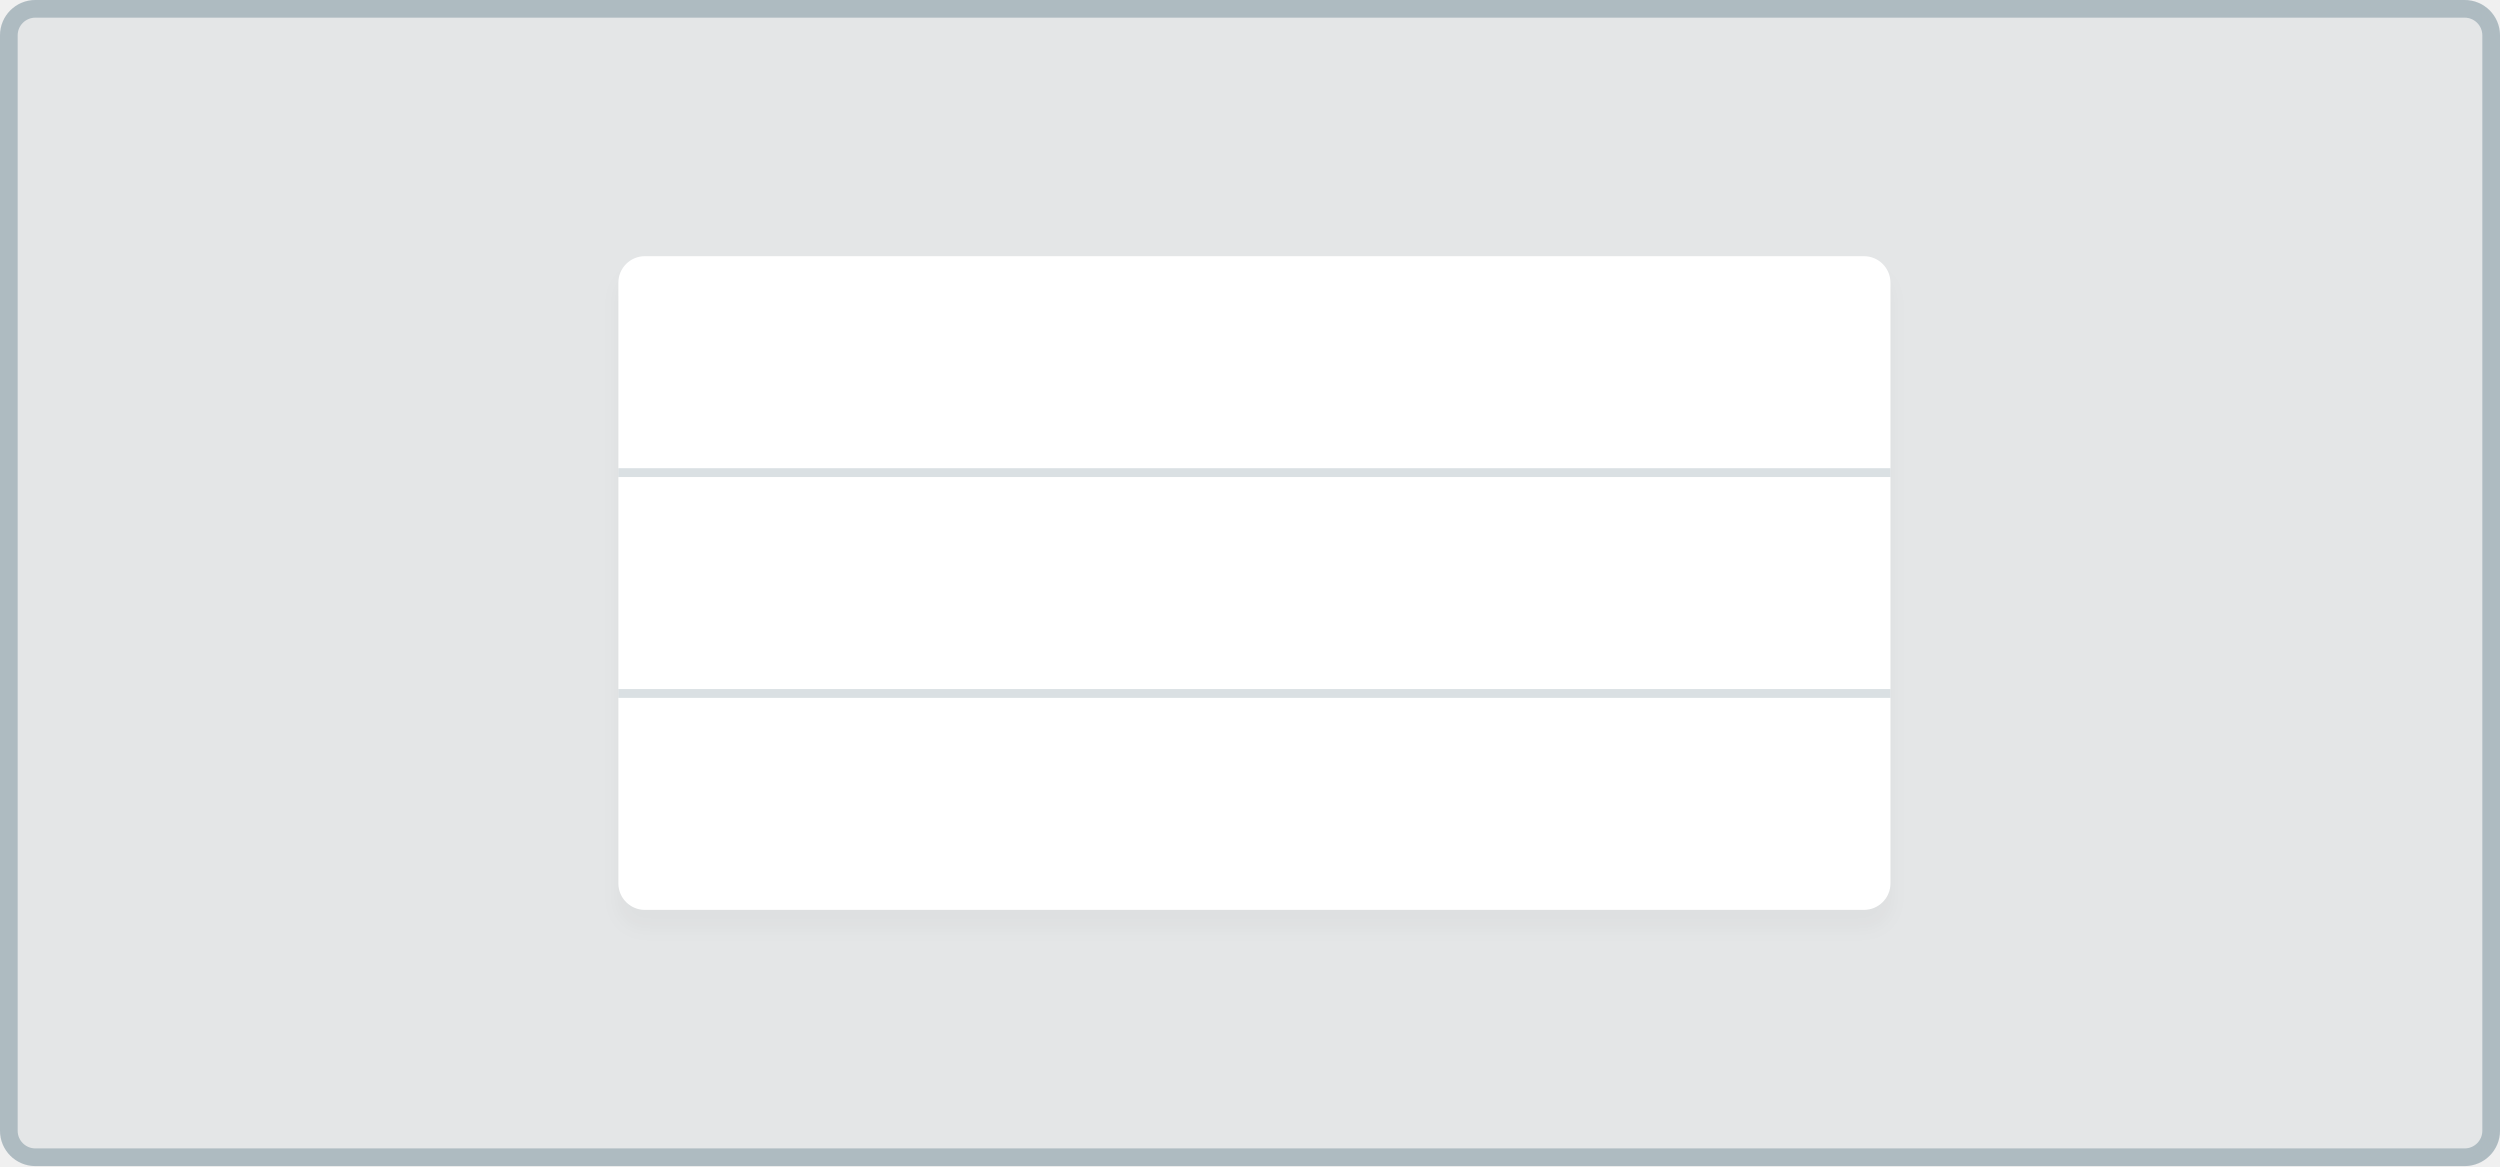
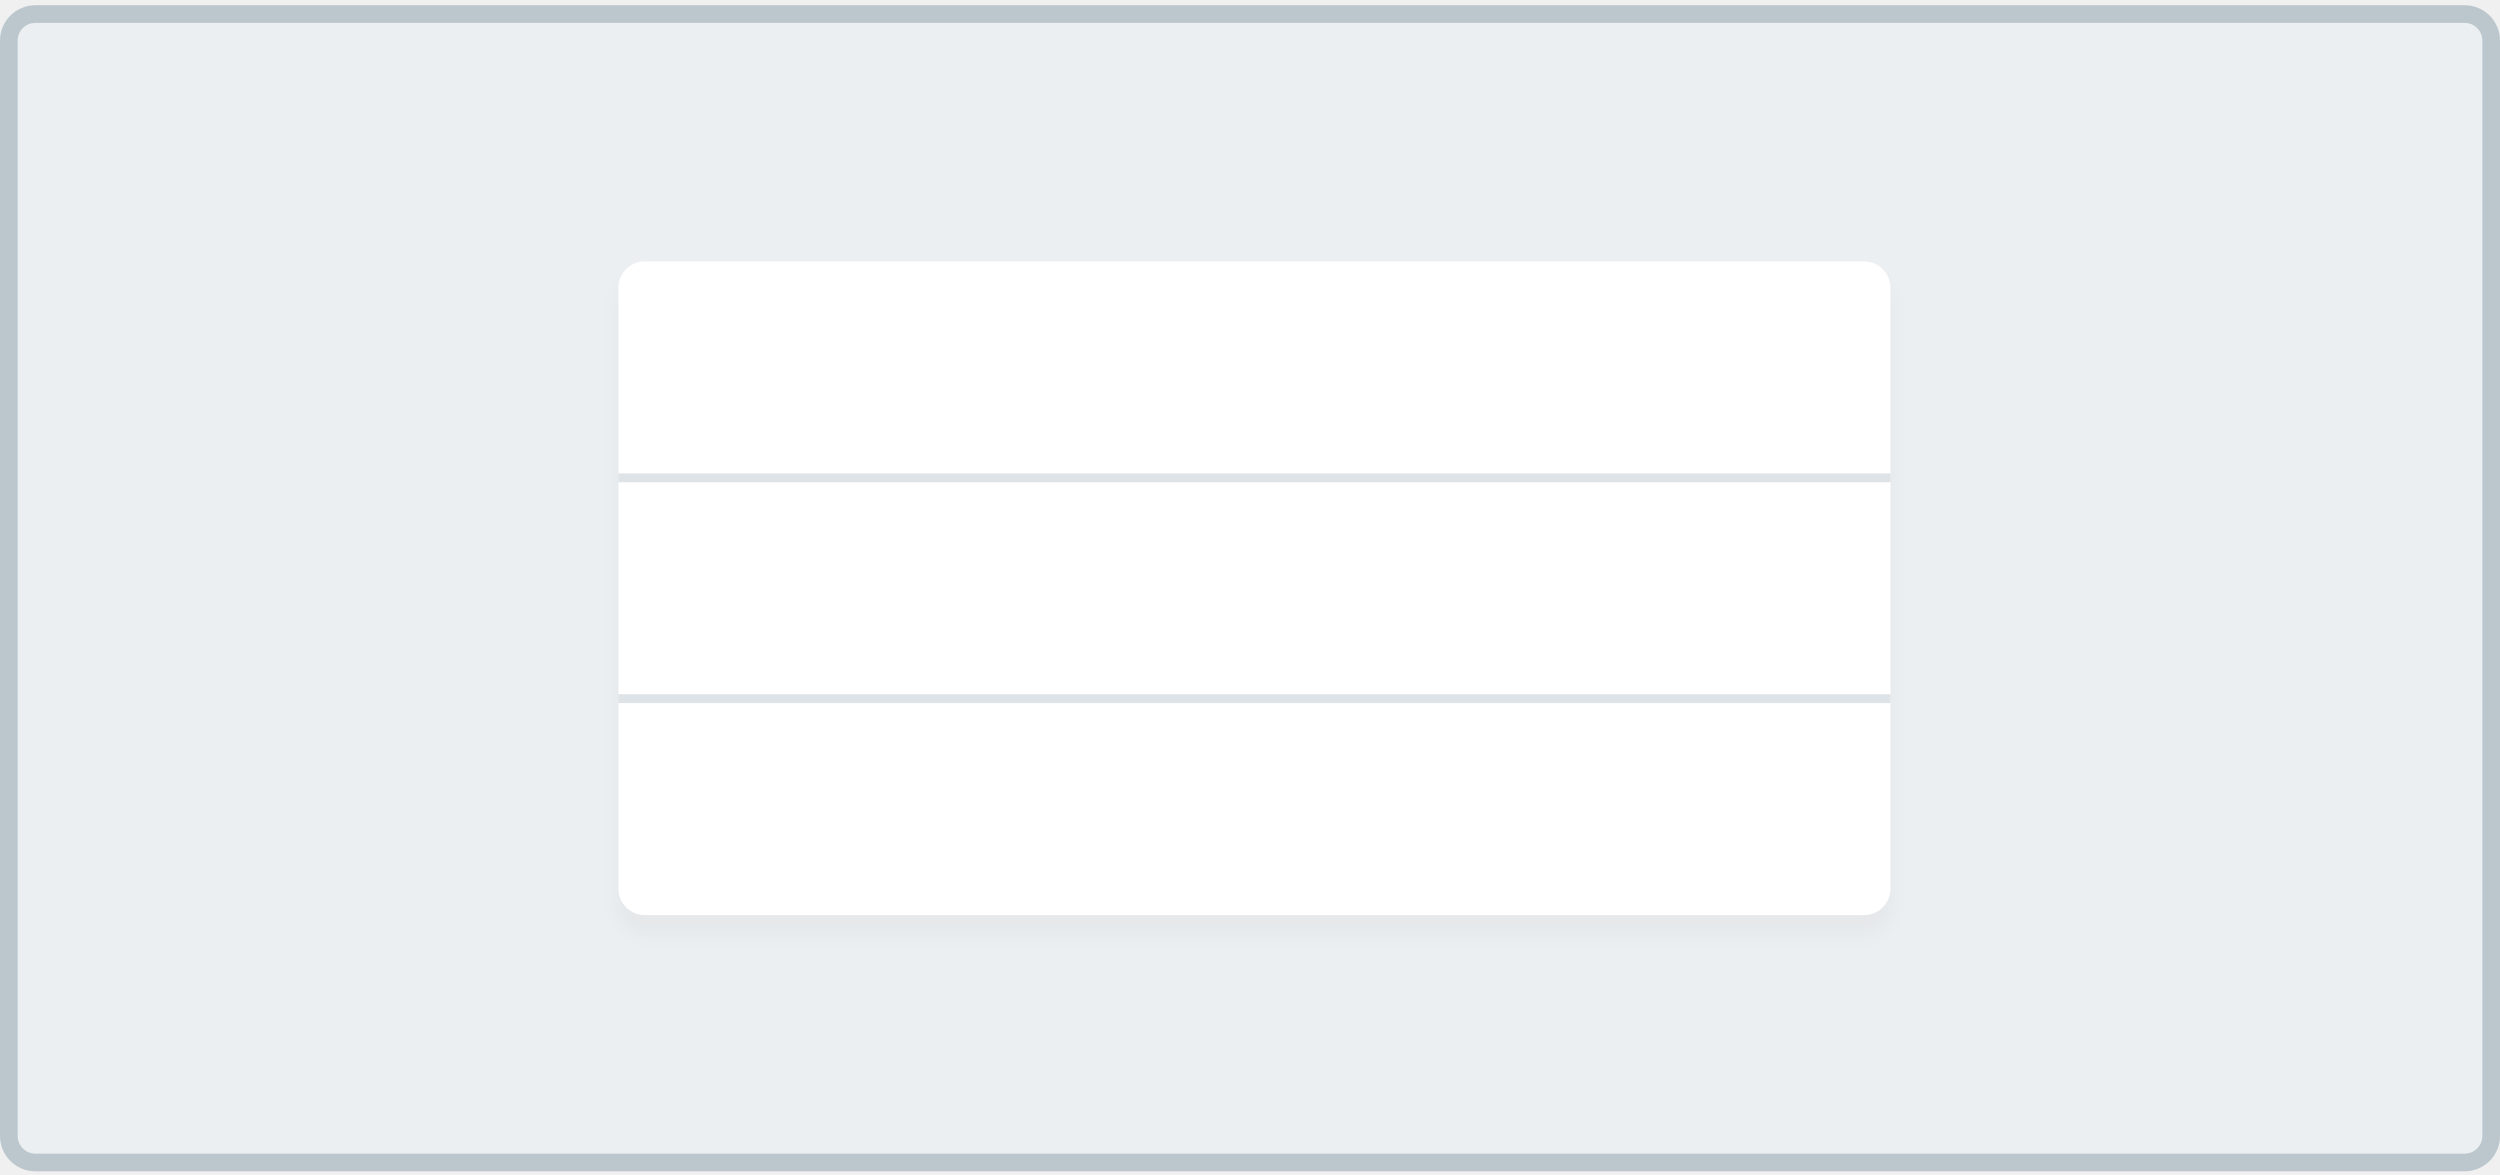
- <svg xmlns="http://www.w3.org/2000/svg" width="283" height="132" viewBox="0 0 283 132" fill="none">
-   <rect width="283" height="132" rx="4" fill="#78909C" fill-opacity="0.1" />
-   <rect x="1" y="1" width="281" height="130" rx="3" stroke="#78909C" stroke-opacity="0.5" stroke-width="2" />
+ <svg xmlns="http://www.w3.org/2000/svg" width="283" height="133" viewBox="0 0 283 133" fill="none">
+   <rect x="1" y="1.592" width="281" height="130" rx="3" fill="#ECEFF1" stroke="#BBC7CD" stroke-width="2" />
  <g filter="url(#filter0_d)">
-     <rect x="70" y="29" width="144" height="74" rx="3" fill="white" />
+     <rect x="70" y="29.592" width="144" height="74" rx="3" fill="white" />
  </g>
-   <rect opacity="0.5" x="70" y="53" width="144" height="1" fill="#B5C2C8" />
-   <rect opacity="0.5" x="70" y="78" width="144" height="1" fill="#B5C2C8" />
+   <rect opacity="0.5" x="70" y="53.592" width="144" height="1" fill="#BBC7CD" />
+   <rect opacity="0.5" x="70" y="78.592" width="144" height="1" fill="#BBC7CD" />
  <defs>
-     <filter id="filter0_d" x="68" y="29" width="148" height="78" filterUnits="userSpaceOnUse" color-interpolation-filters="sRGB">
+     <filter id="filter0_d" x="68" y="29.592" width="148" height="78" filterUnits="userSpaceOnUse" color-interpolation-filters="sRGB">
      <feFlood flood-opacity="0" result="BackgroundImageFix" />
      <feColorMatrix in="SourceAlpha" type="matrix" values="0 0 0 0 0 0 0 0 0 0 0 0 0 0 0 0 0 0 127 0" />
      <feOffset dy="2" />
      <feGaussianBlur stdDeviation="1" />
      <feColorMatrix type="matrix" values="0 0 0 0 0 0 0 0 0 0 0 0 0 0 0 0 0 0 0.03 0" />
      <feBlend mode="normal" in2="BackgroundImageFix" result="effect1_dropShadow" />
      <feBlend mode="normal" in="SourceGraphic" in2="effect1_dropShadow" result="shape" />
    </filter>
  </defs>
</svg>
